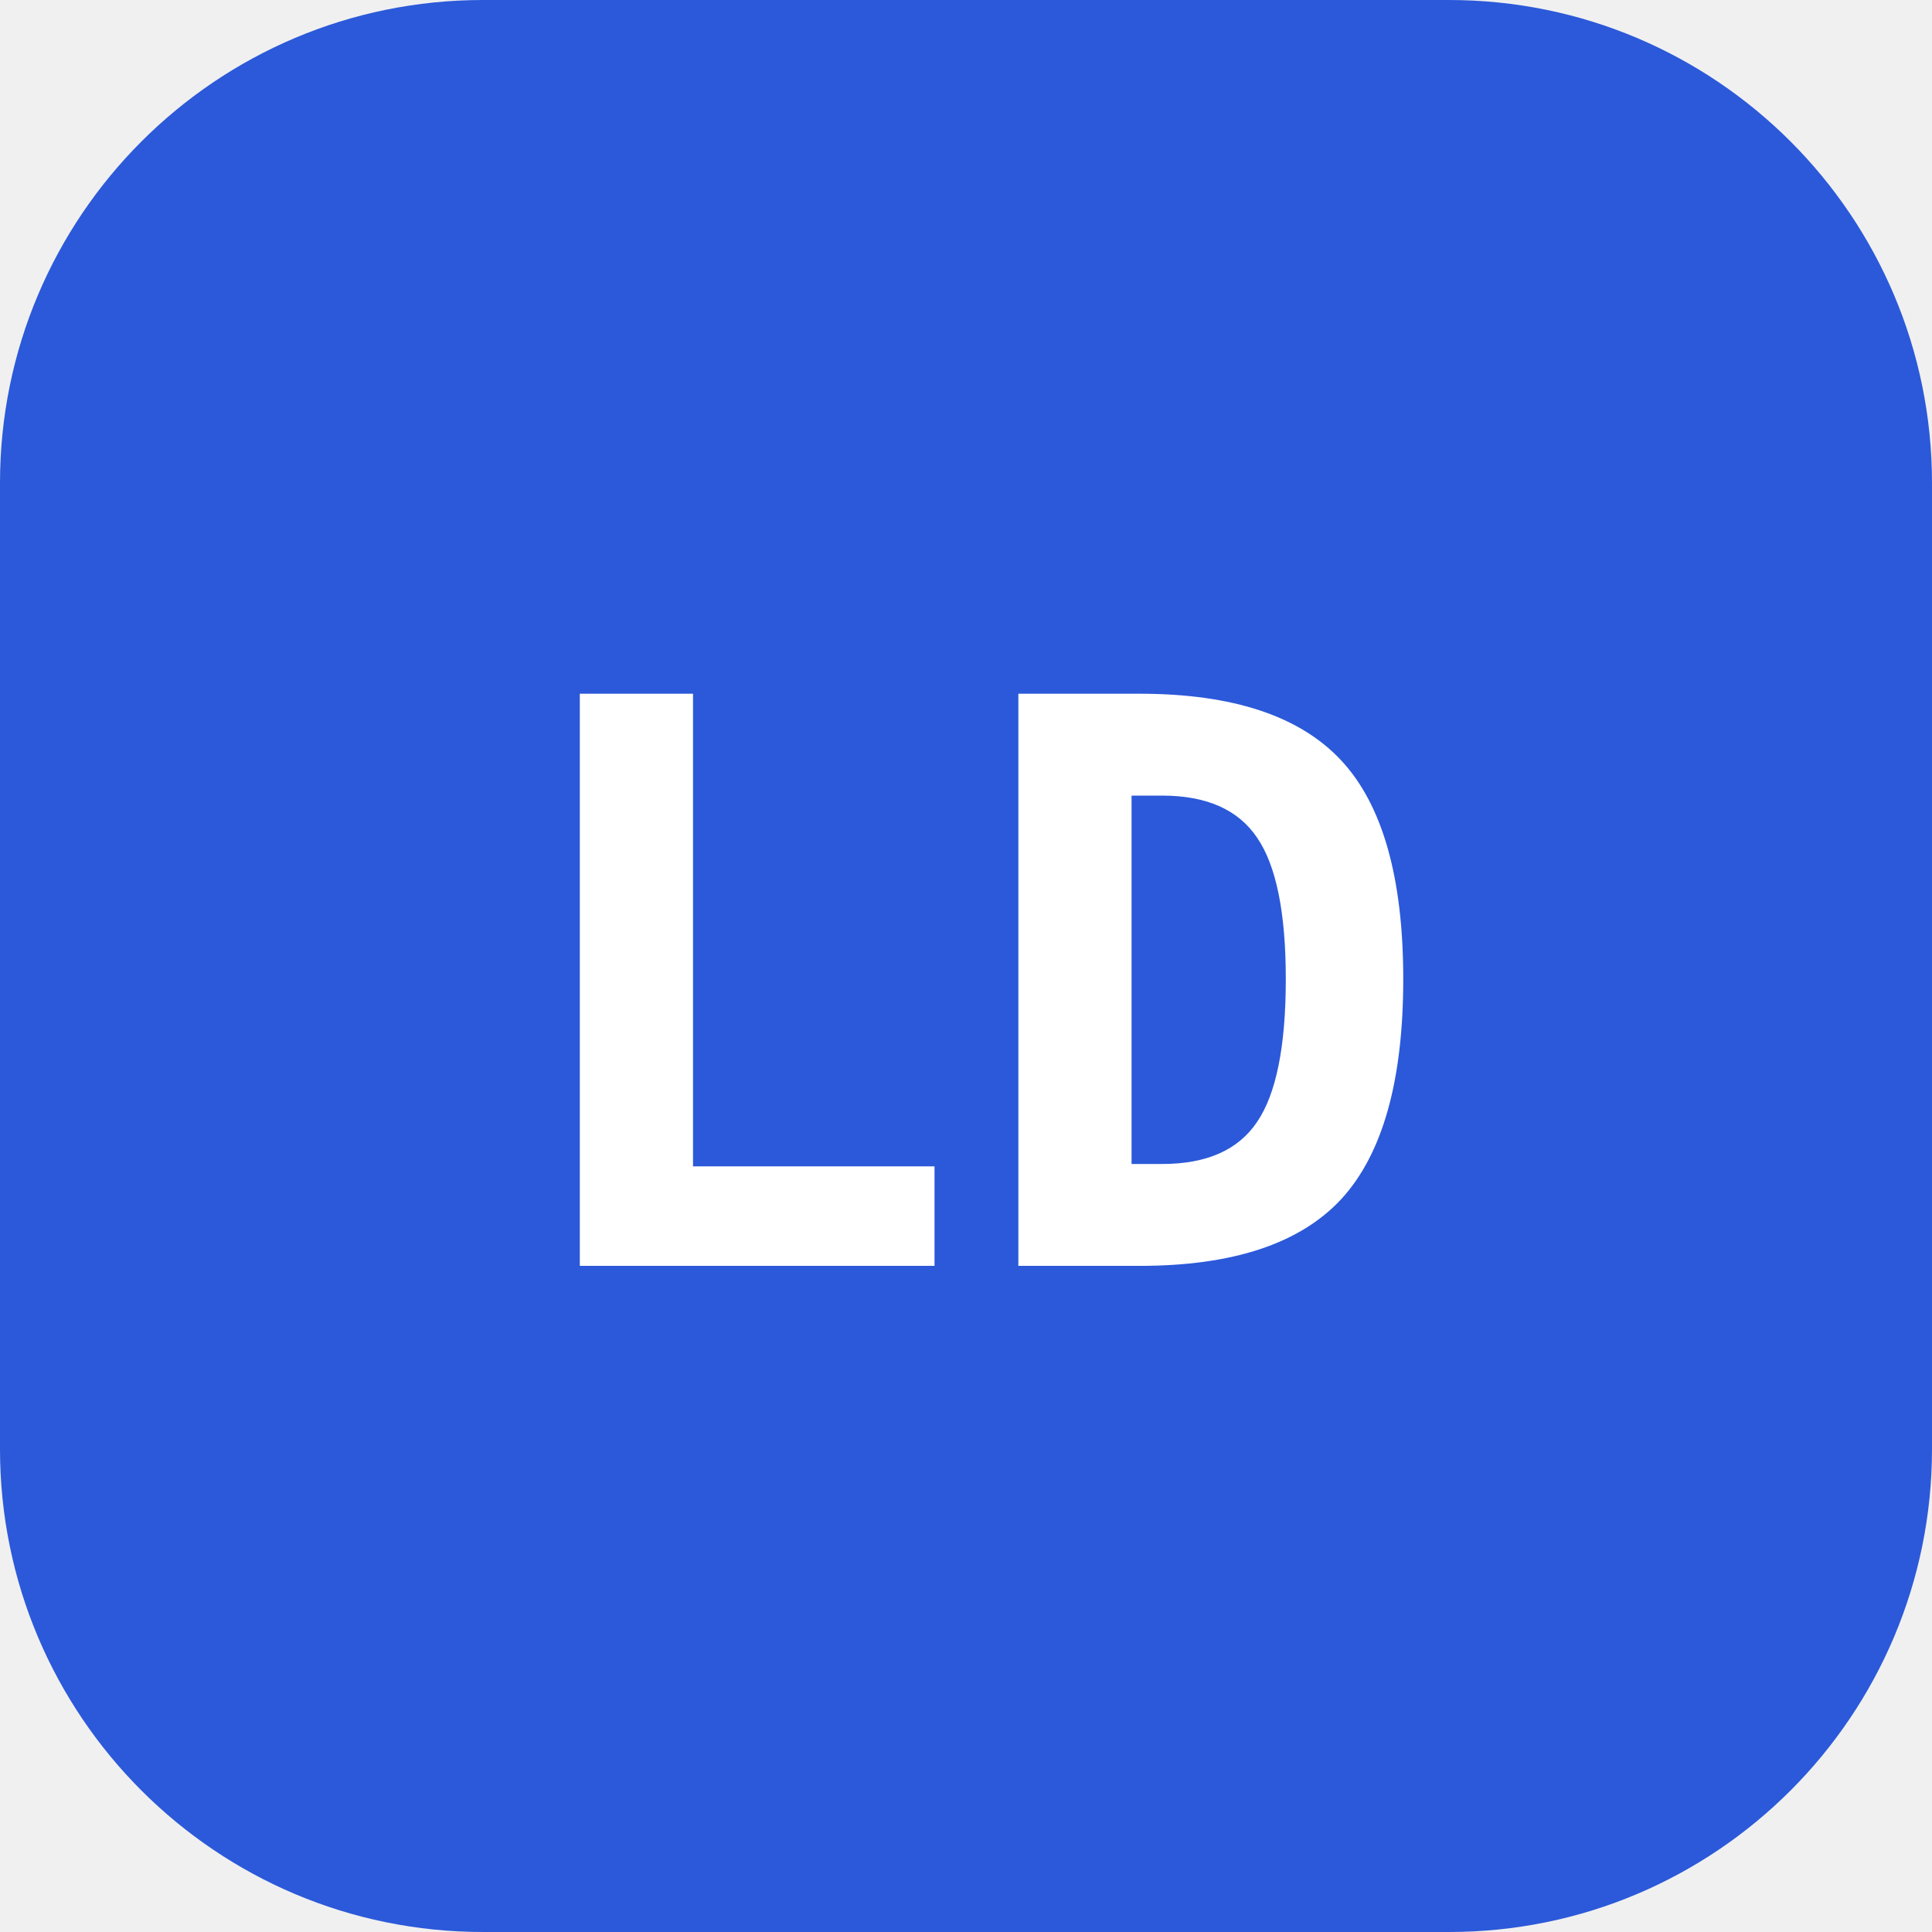
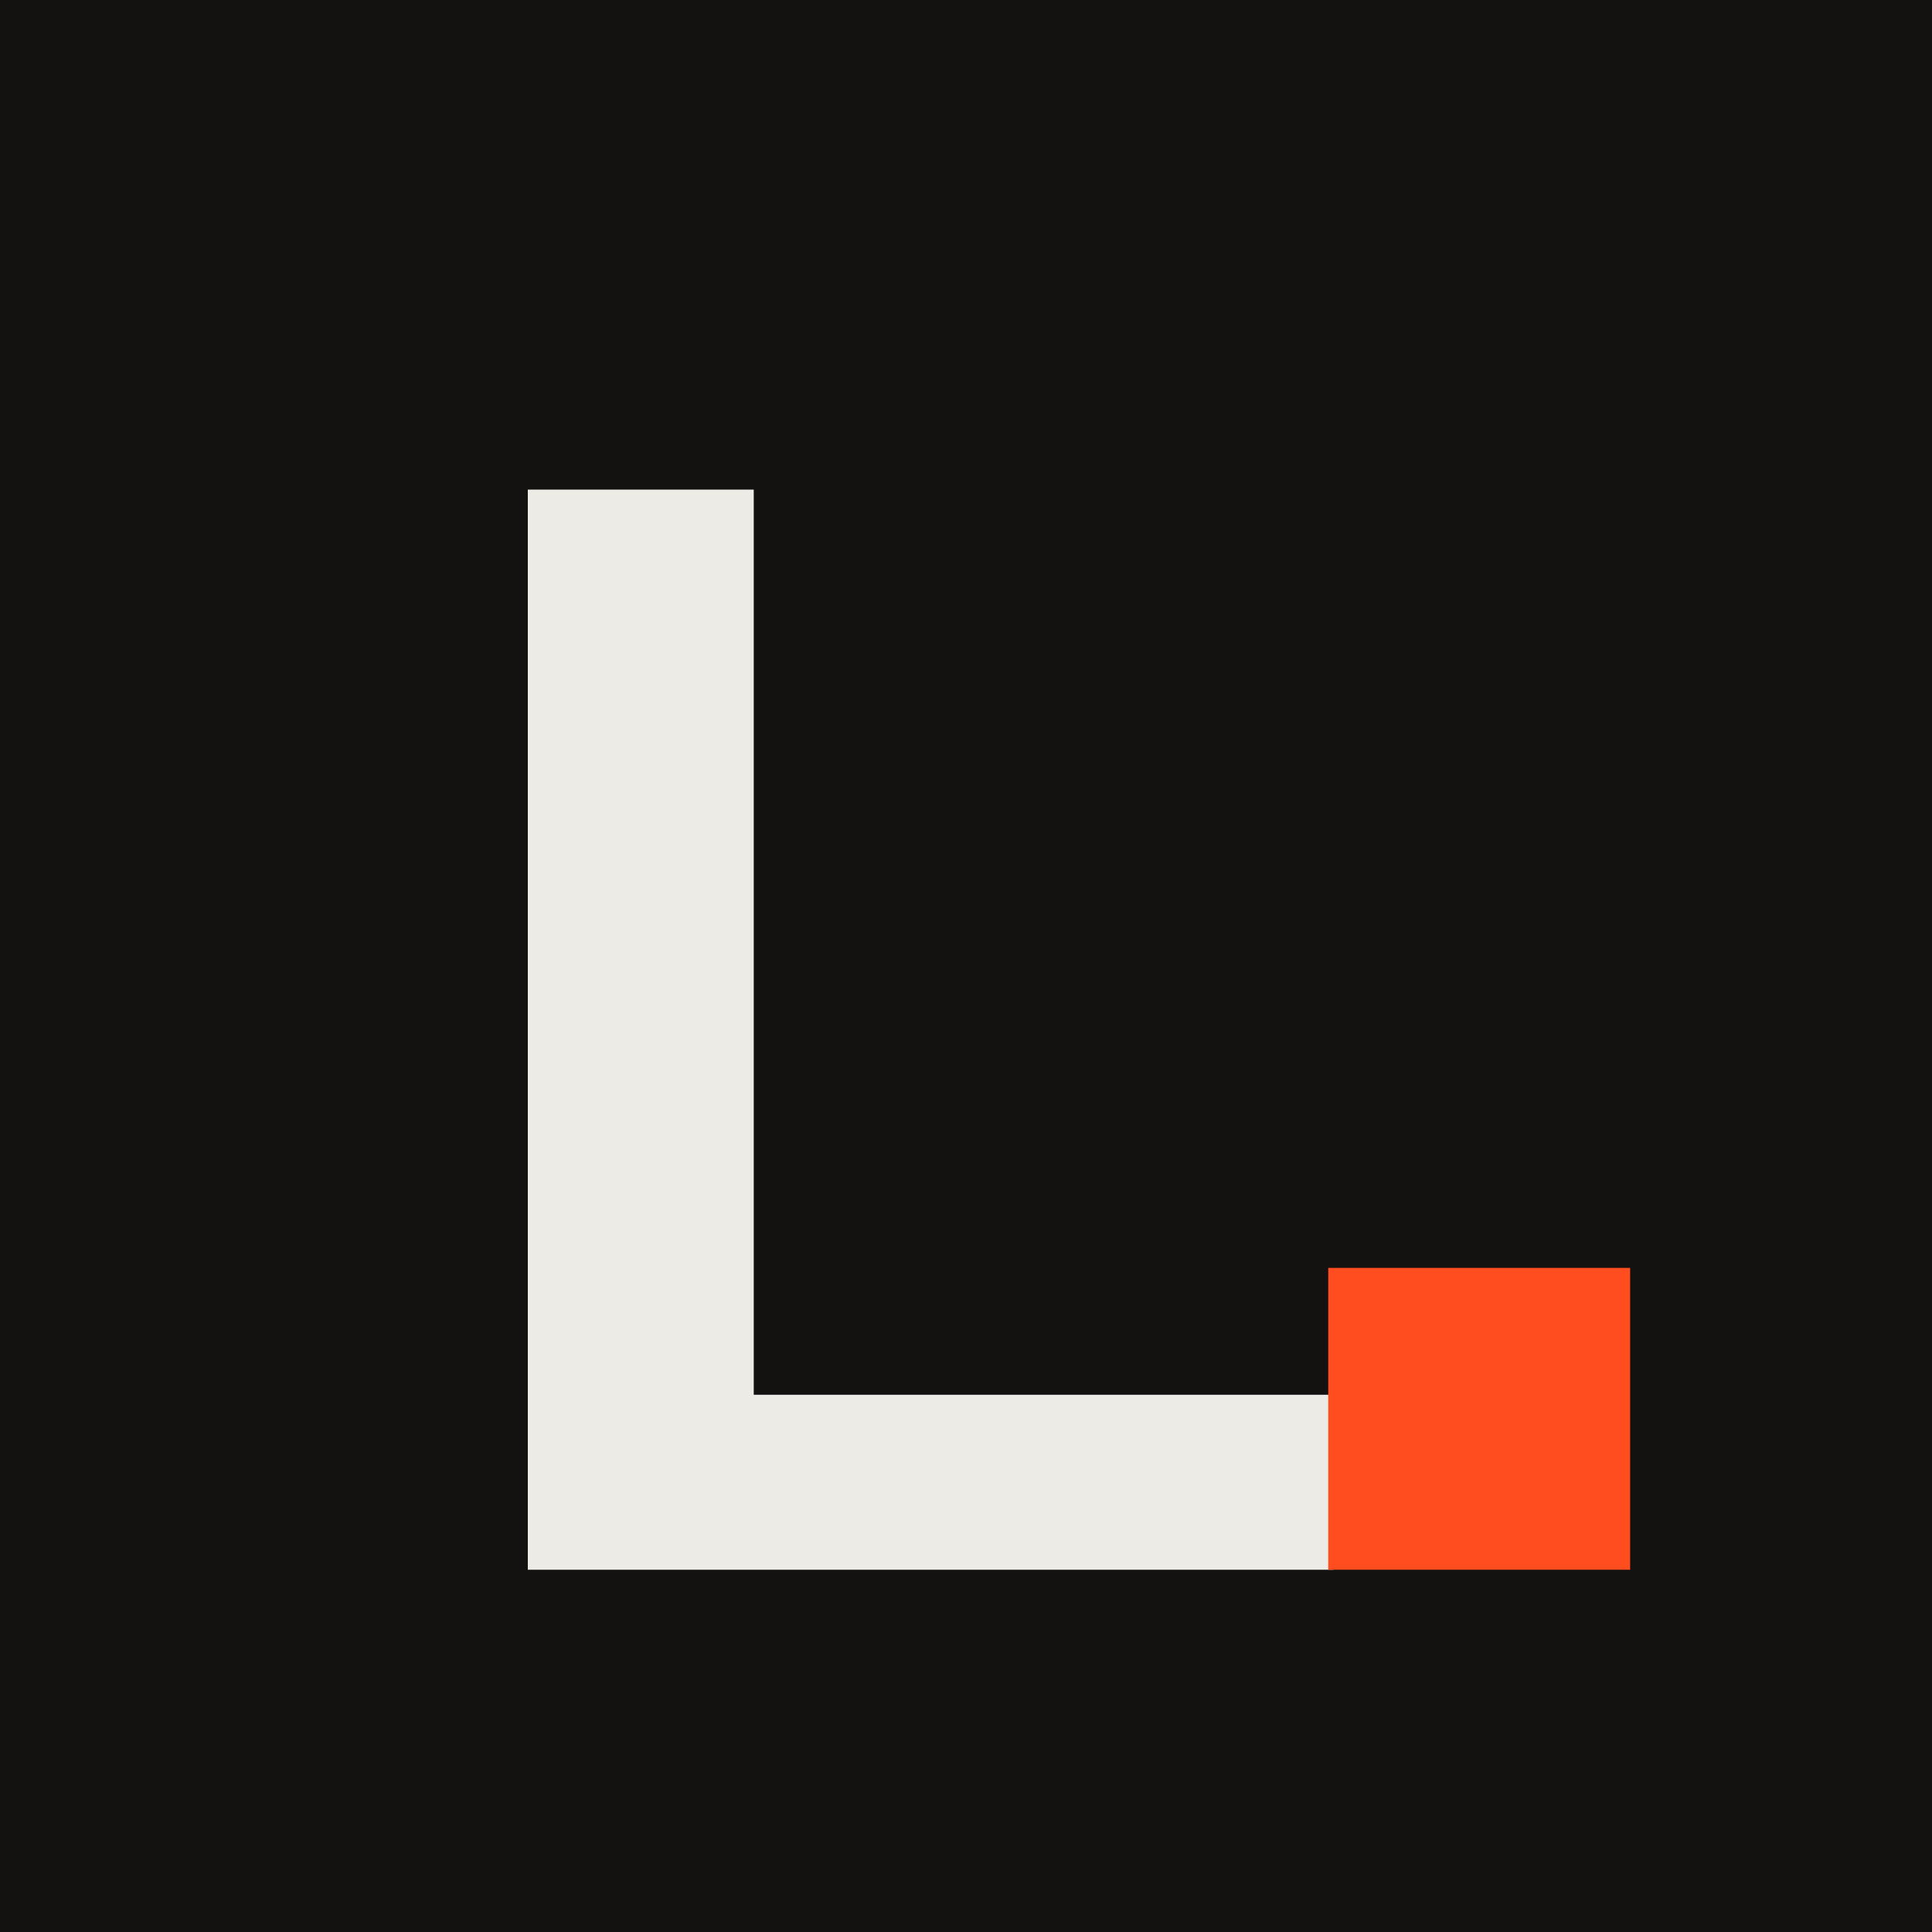
<svg xmlns="http://www.w3.org/2000/svg" viewBox="0 0 64 64">
-   <rect width="64" height="64" rx="16" fill="#2B59D9" />
-   <text x="50%" y="54%" dominant-baseline="middle" text-anchor="middle" font-family="monospace" font-weight="700" font-size="26" fill="#FFFFFF">LD</text>
+   <rect width="64" height="64" fill="#131211" />
+   <text x="14" y="52" font-family="'Arial Narrow',Arial,sans-serif" font-weight="900" font-size="52" fill="#EDEBE6">L</text>
+   <rect x="44" y="42" width="10" height="10" fill="#FF4D1F" />
</svg>
